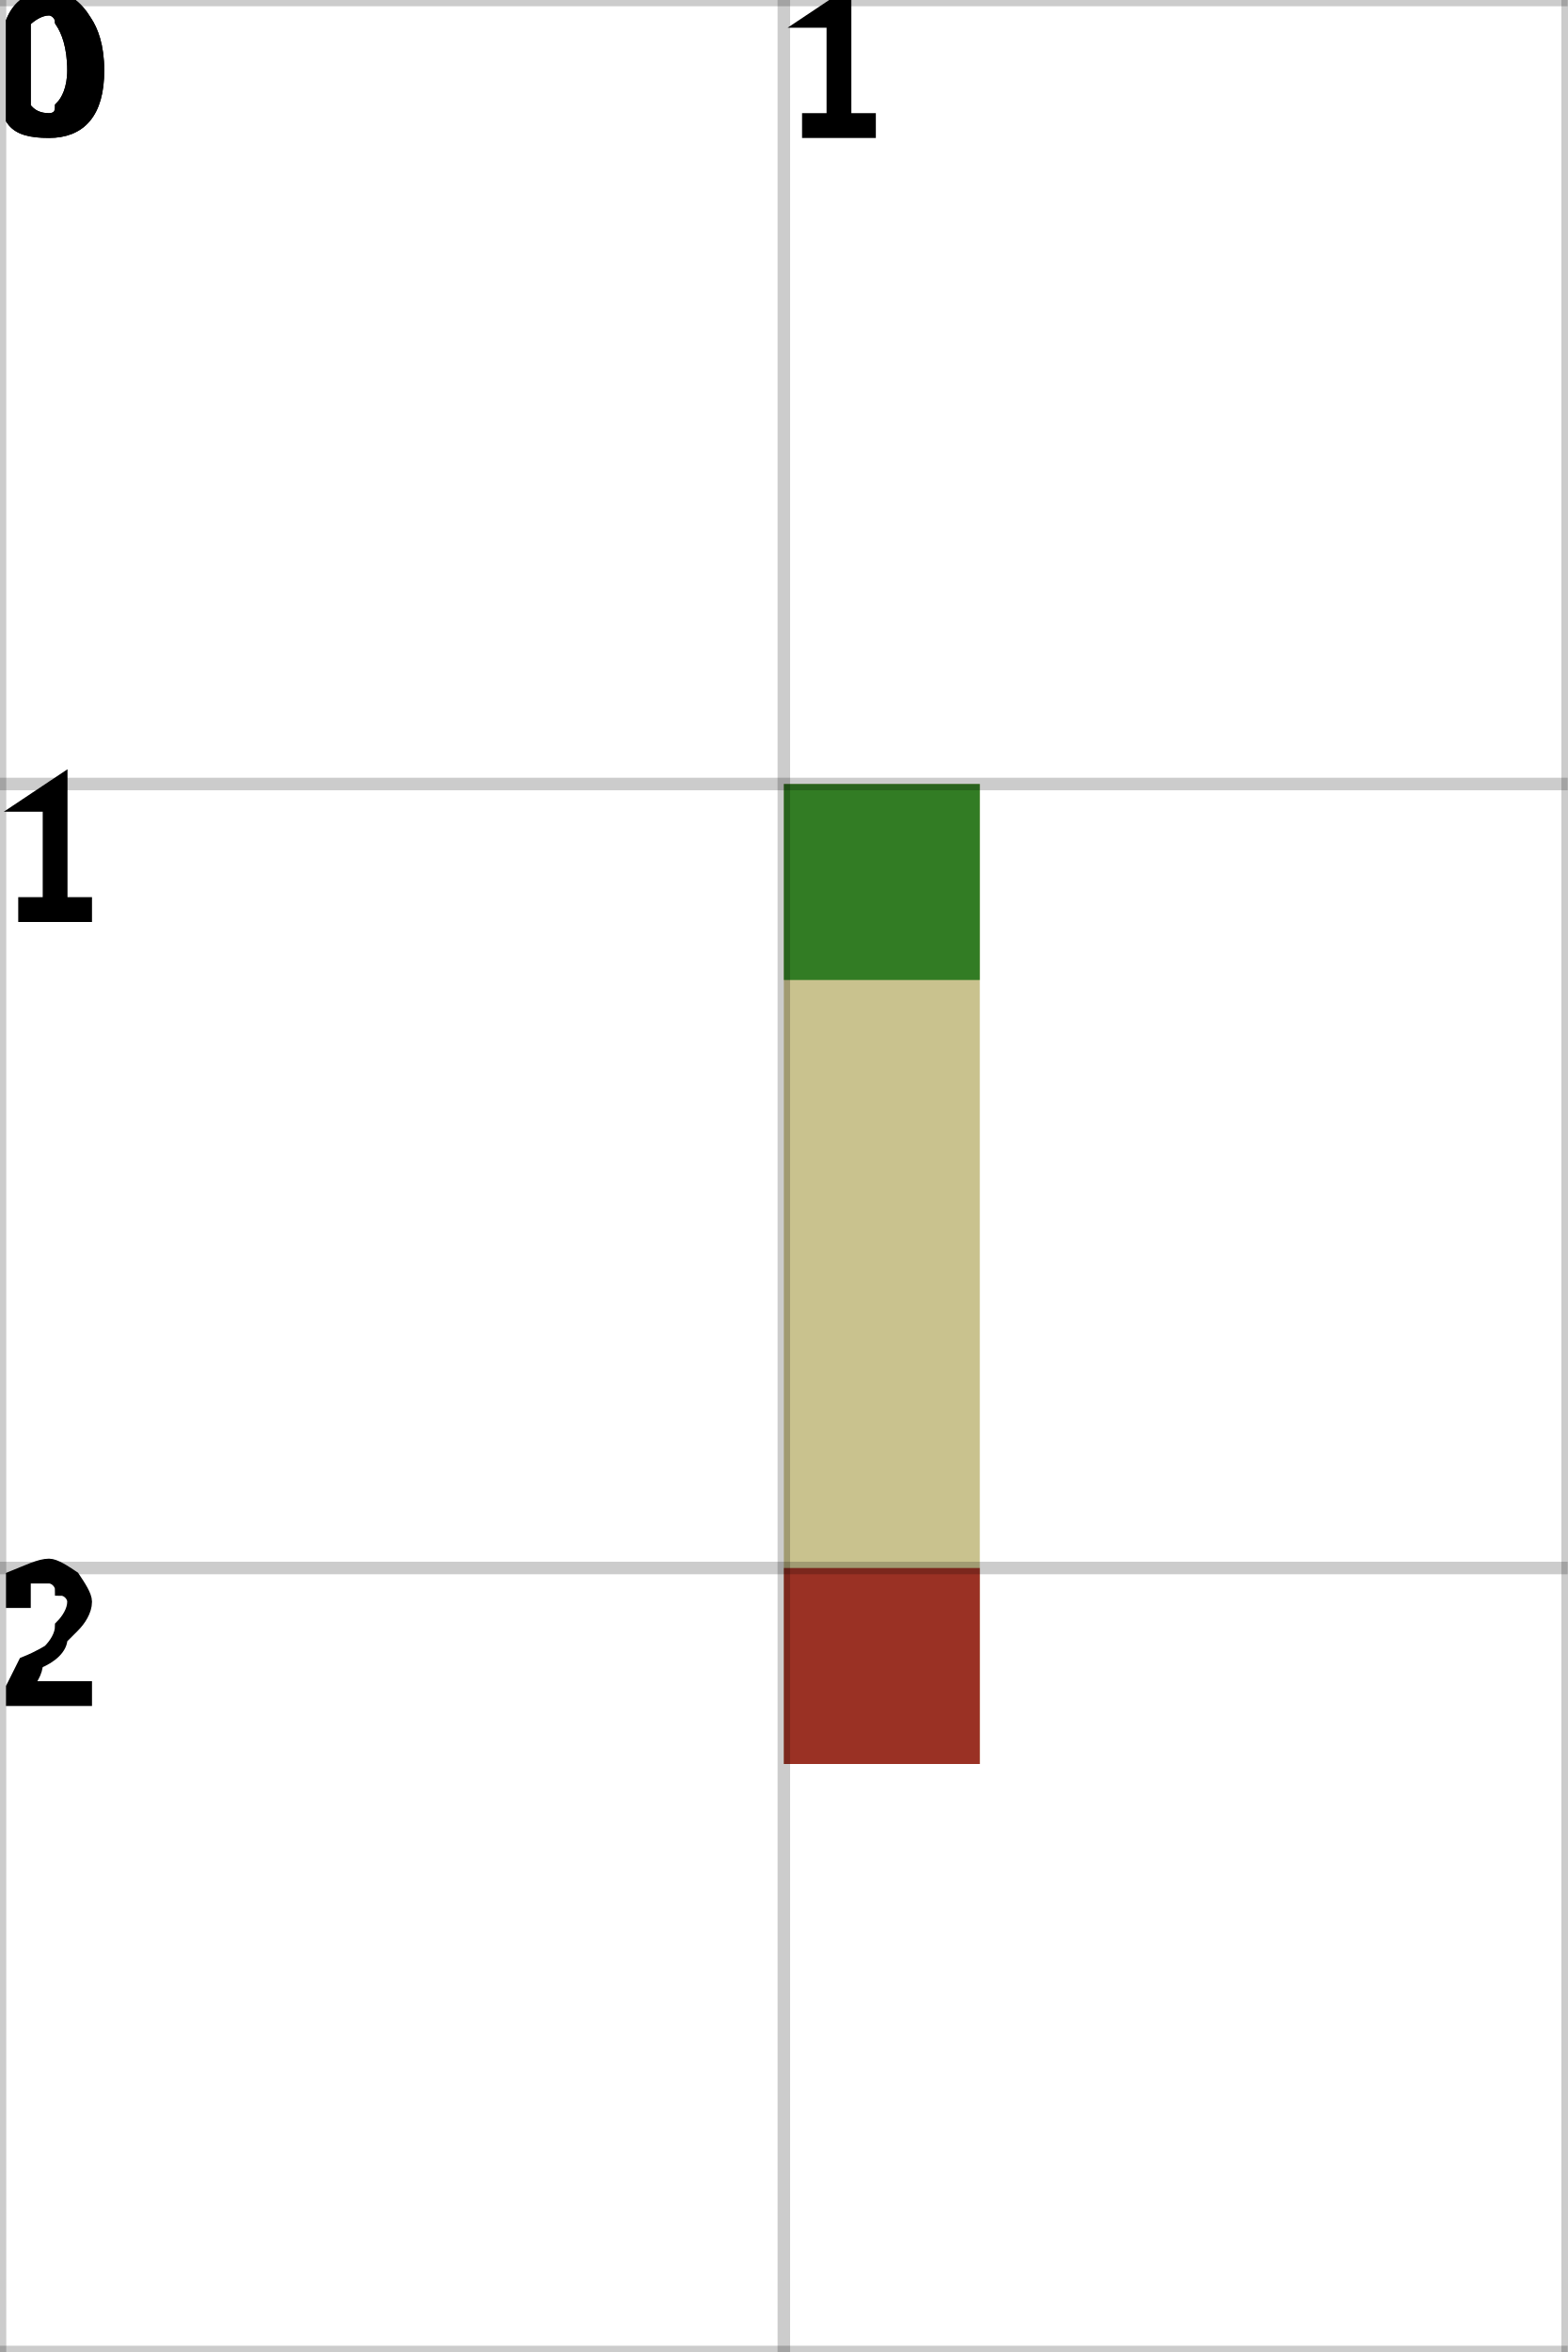
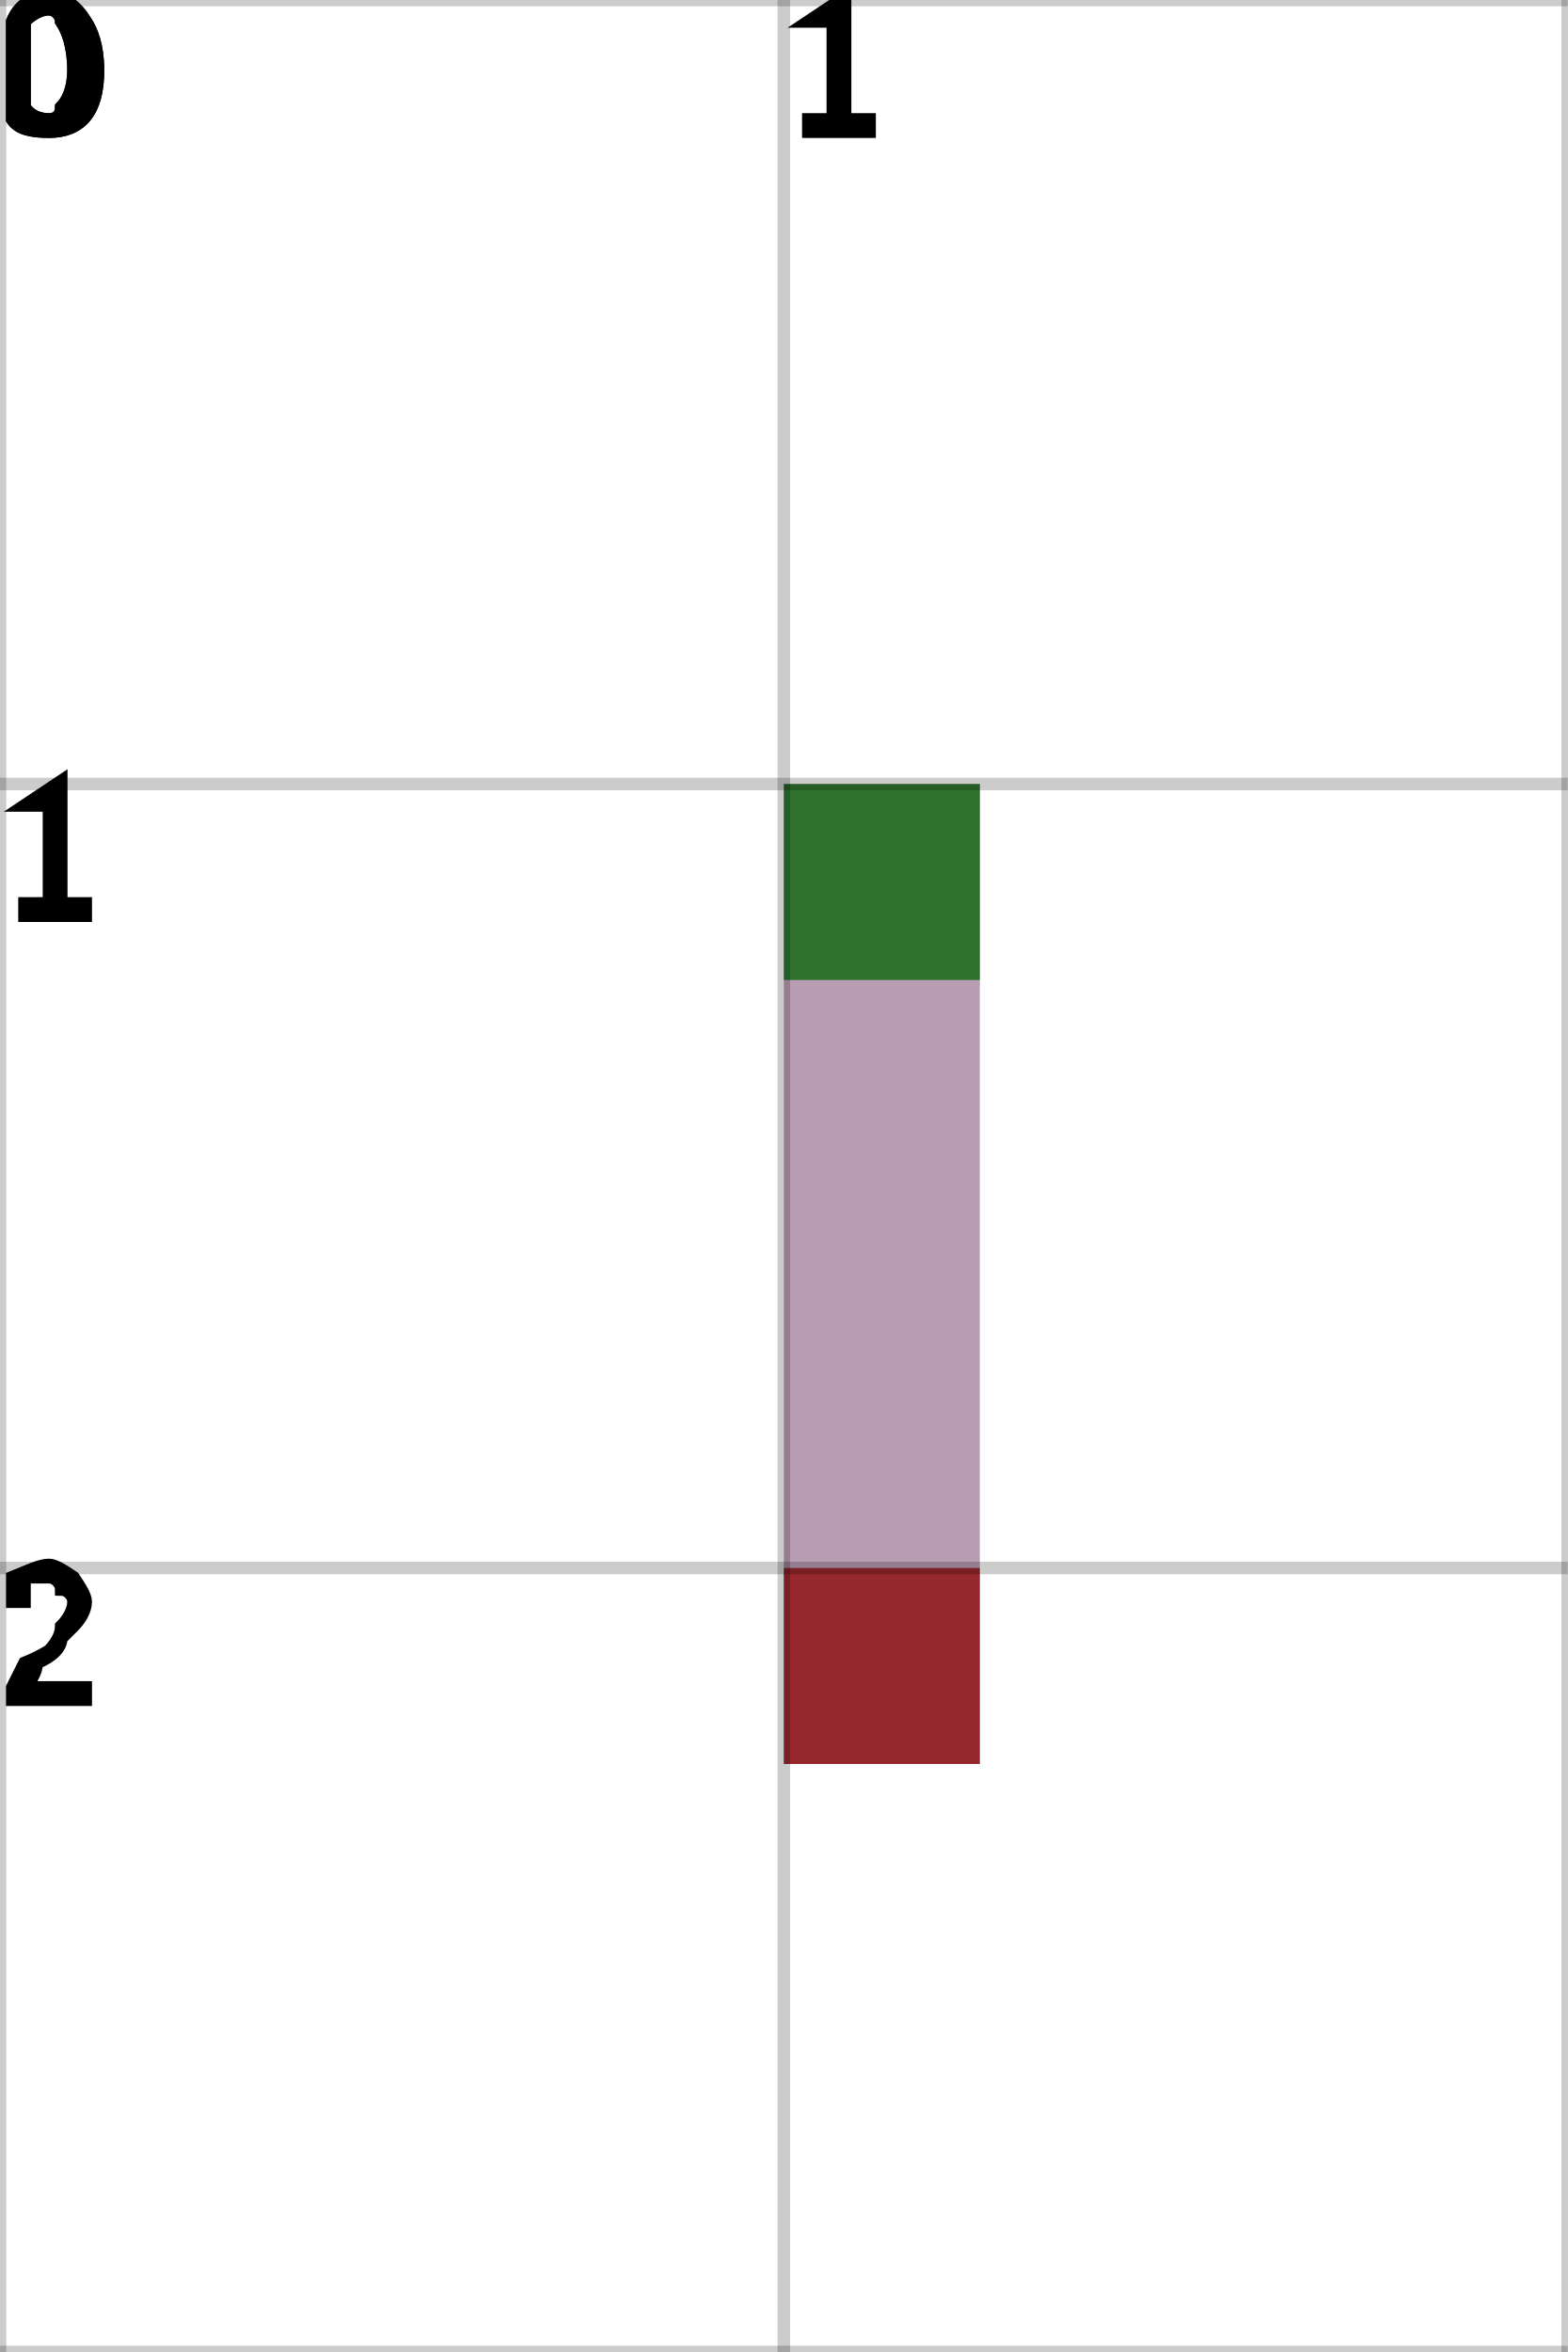
<svg xmlns="http://www.w3.org/2000/svg" height="100%" viewBox="0 0 2 3" width="100%" background-color="none">
-   <path d="M 1.25 1 L 1 1 L 1 2.25 L 1.25 2.25 Z" fill="#B7AD68" opacity="0.75" stroke="transparent" stroke-width="0.5" />
+   <path d="M 1.25 1 L 1 1 L 1 2.25 L 1.25 2.25 Z" fill="#A07B9A" opacity="0.75" stroke="transparent" stroke-width="0.5" />
  <rect fill="darkGreen" height="0.25" opacity="0.75" stroke="transparent" stroke-width="0.5" width="0.25" x="1" y="1" />
  <rect fill="darkRed" height="0.25" opacity="0.75" stroke="transparent" stroke-width="0.5" width="0.25" x="1" y="2" />
  <line dominant-baseline="hanging" fill="transparent" font-size="0.25" opacity="0.2" stroke="black" stroke-width="0.016" text-anchor="start" x1="0" x2="0" y1="0" y2="3" />
  <text dominant-baseline="hanging" fill="black" font-size="0.25" opacity="1" stroke="black" stroke-width="0.016" text-anchor="start" x="0" y="0">0</text>
  <line dominant-baseline="hanging" fill="transparent" font-size="0.25" opacity="0.2" stroke="black" stroke-width="0.016" text-anchor="start" x1="1" x2="1" y1="0" y2="3" />
  <text dominant-baseline="hanging" fill="black" font-size="0.25" opacity="1" stroke="black" stroke-width="0.016" text-anchor="start" x="1" y="0">1</text>
  <line dominant-baseline="hanging" fill="transparent" font-size="0.25" opacity="0.2" stroke="black" stroke-width="0.016" text-anchor="start" x1="2" x2="2" y1="0" y2="3" />
  <line dominant-baseline="hanging" fill="transparent" font-size="0.25" opacity="0.2" stroke="black" stroke-width="0.016" text-anchor="start" x1="0" x2="2" y1="0" y2="0" />
  <text dominant-baseline="hanging" fill="black" font-size="0.25" opacity="1" stroke="black" stroke-width="0.016" text-anchor="start" x="0" y="0">0</text>
  <line dominant-baseline="hanging" fill="transparent" font-size="0.25" opacity="0.2" stroke="black" stroke-width="0.016" text-anchor="start" x1="0" x2="2" y1="1" y2="1" />
  <text dominant-baseline="hanging" fill="black" font-size="0.25" opacity="1" stroke="black" stroke-width="0.016" text-anchor="start" x="0" y="1">1</text>
  <line dominant-baseline="hanging" fill="transparent" font-size="0.25" opacity="0.2" stroke="black" stroke-width="0.016" text-anchor="start" x1="0" x2="2" y1="2" y2="2" />
  <text dominant-baseline="hanging" fill="black" font-size="0.25" opacity="1" stroke="black" stroke-width="0.016" text-anchor="start" x="0" y="2">2</text>
  <line dominant-baseline="hanging" fill="transparent" font-size="0.25" opacity="0.2" stroke="black" stroke-width="0.016" text-anchor="start" x1="0" x2="2" y1="3" y2="3" />
</svg>
